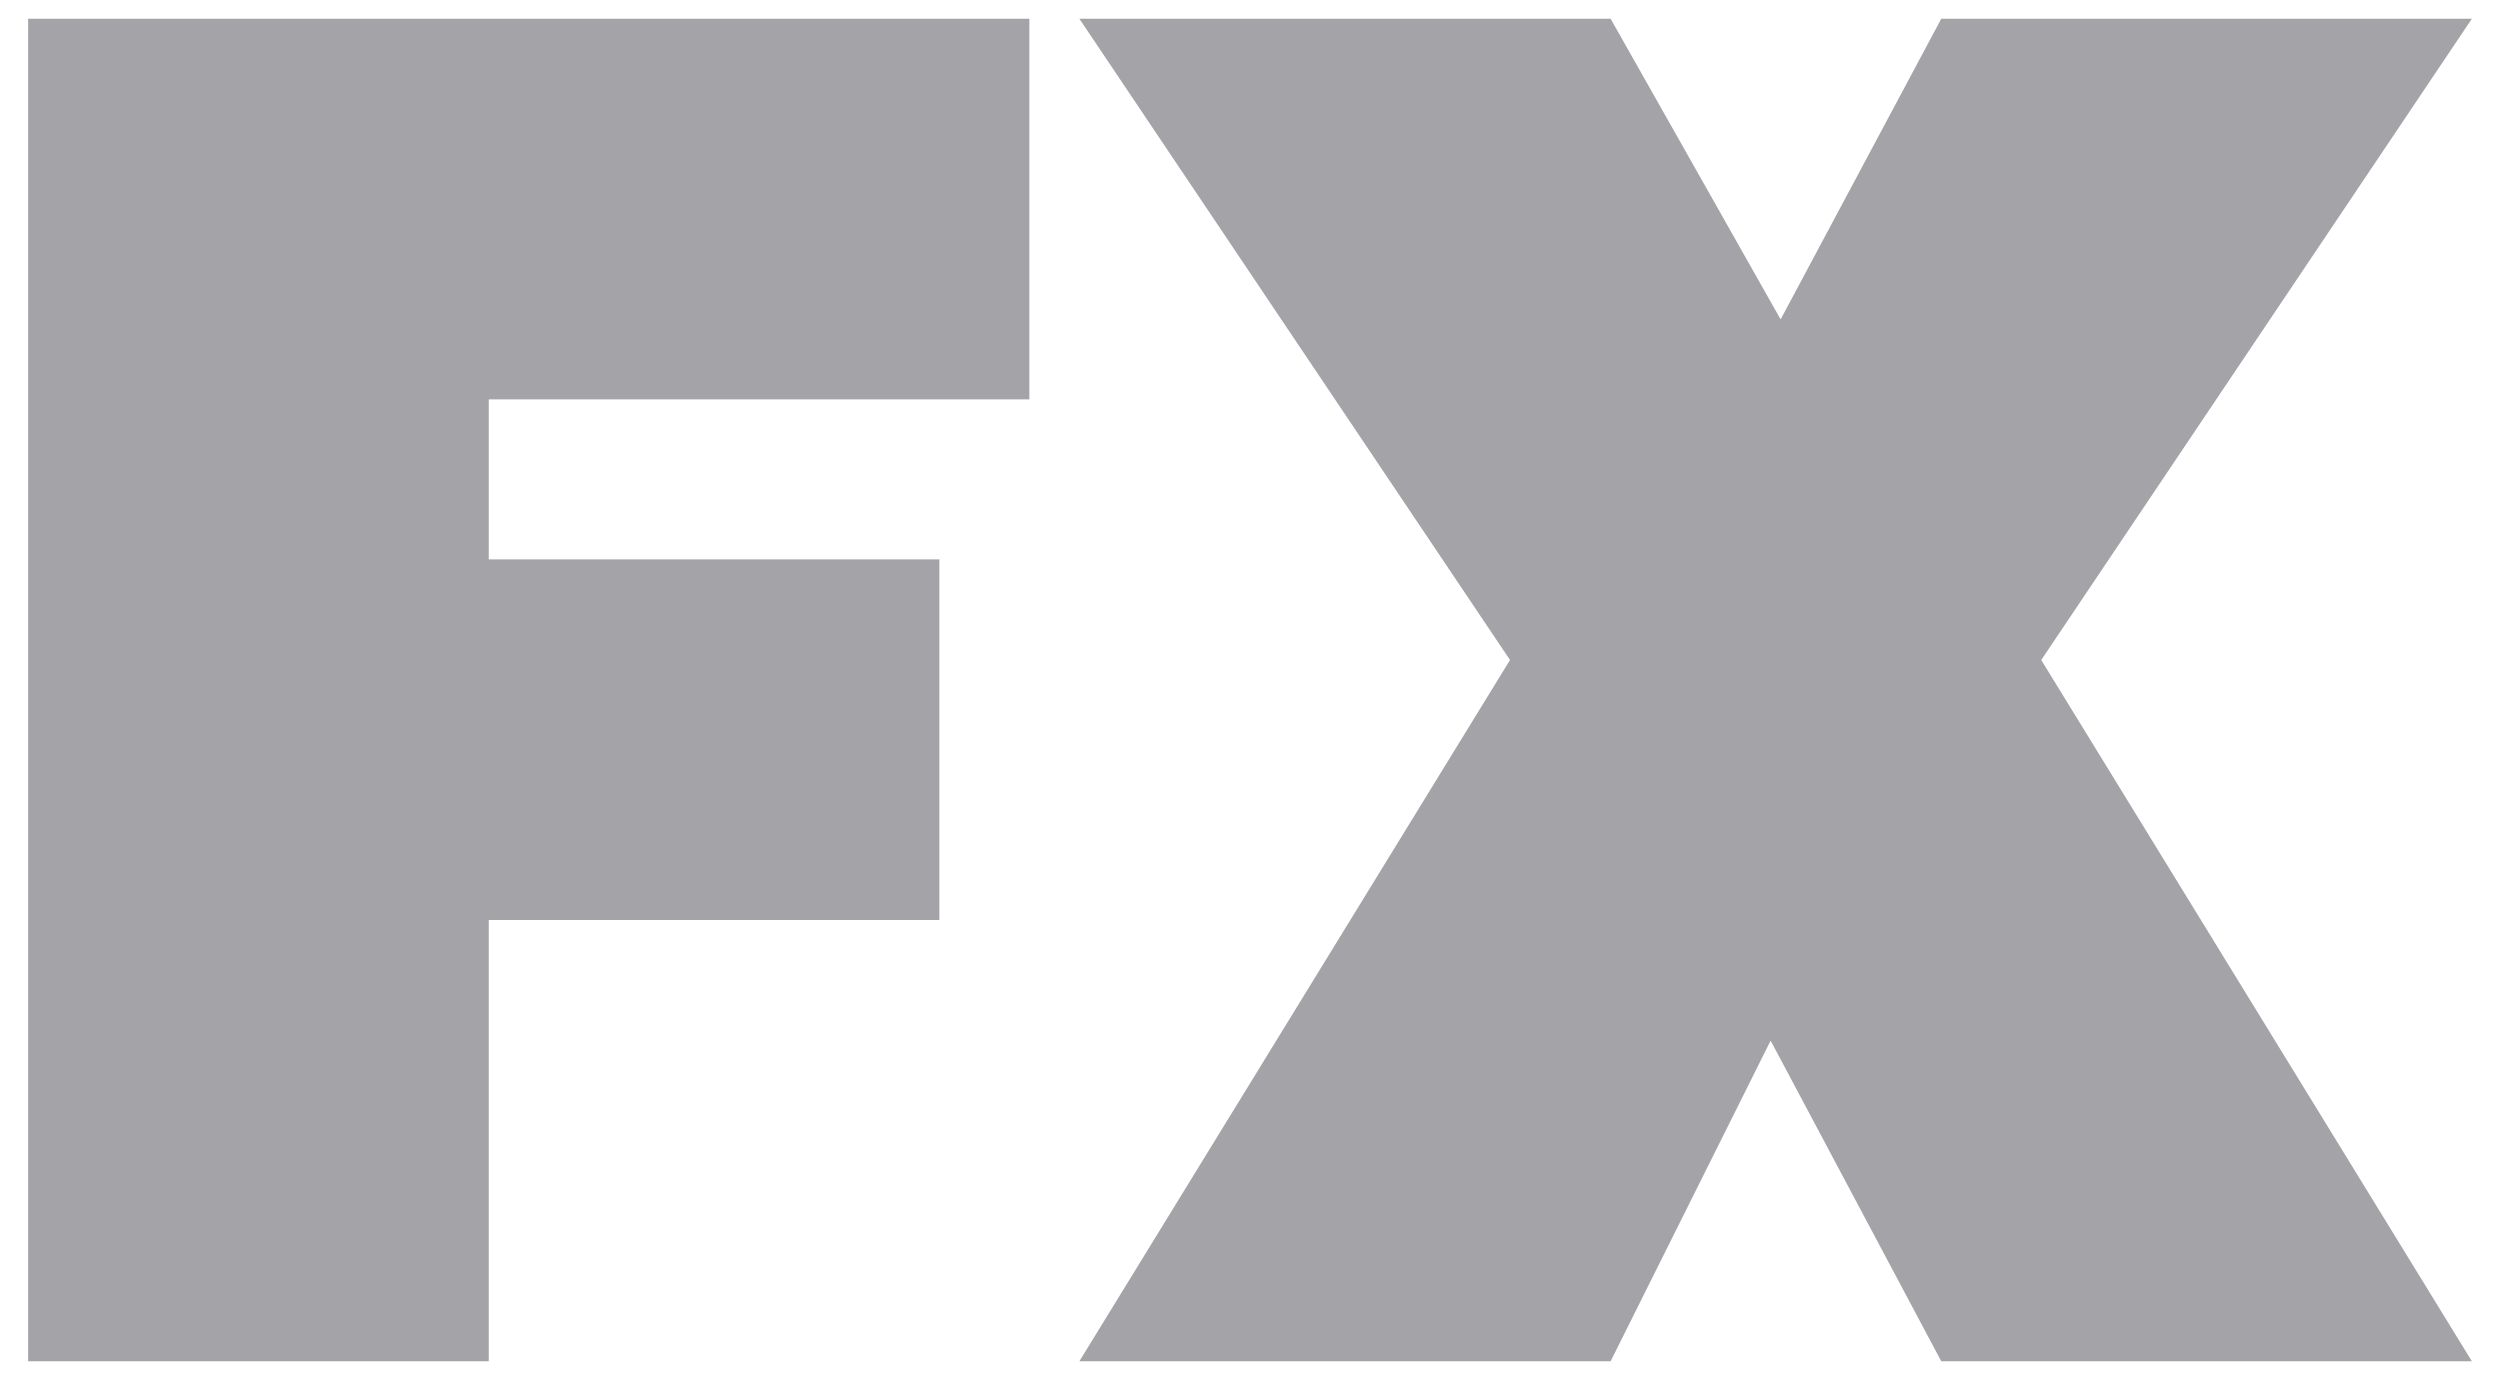
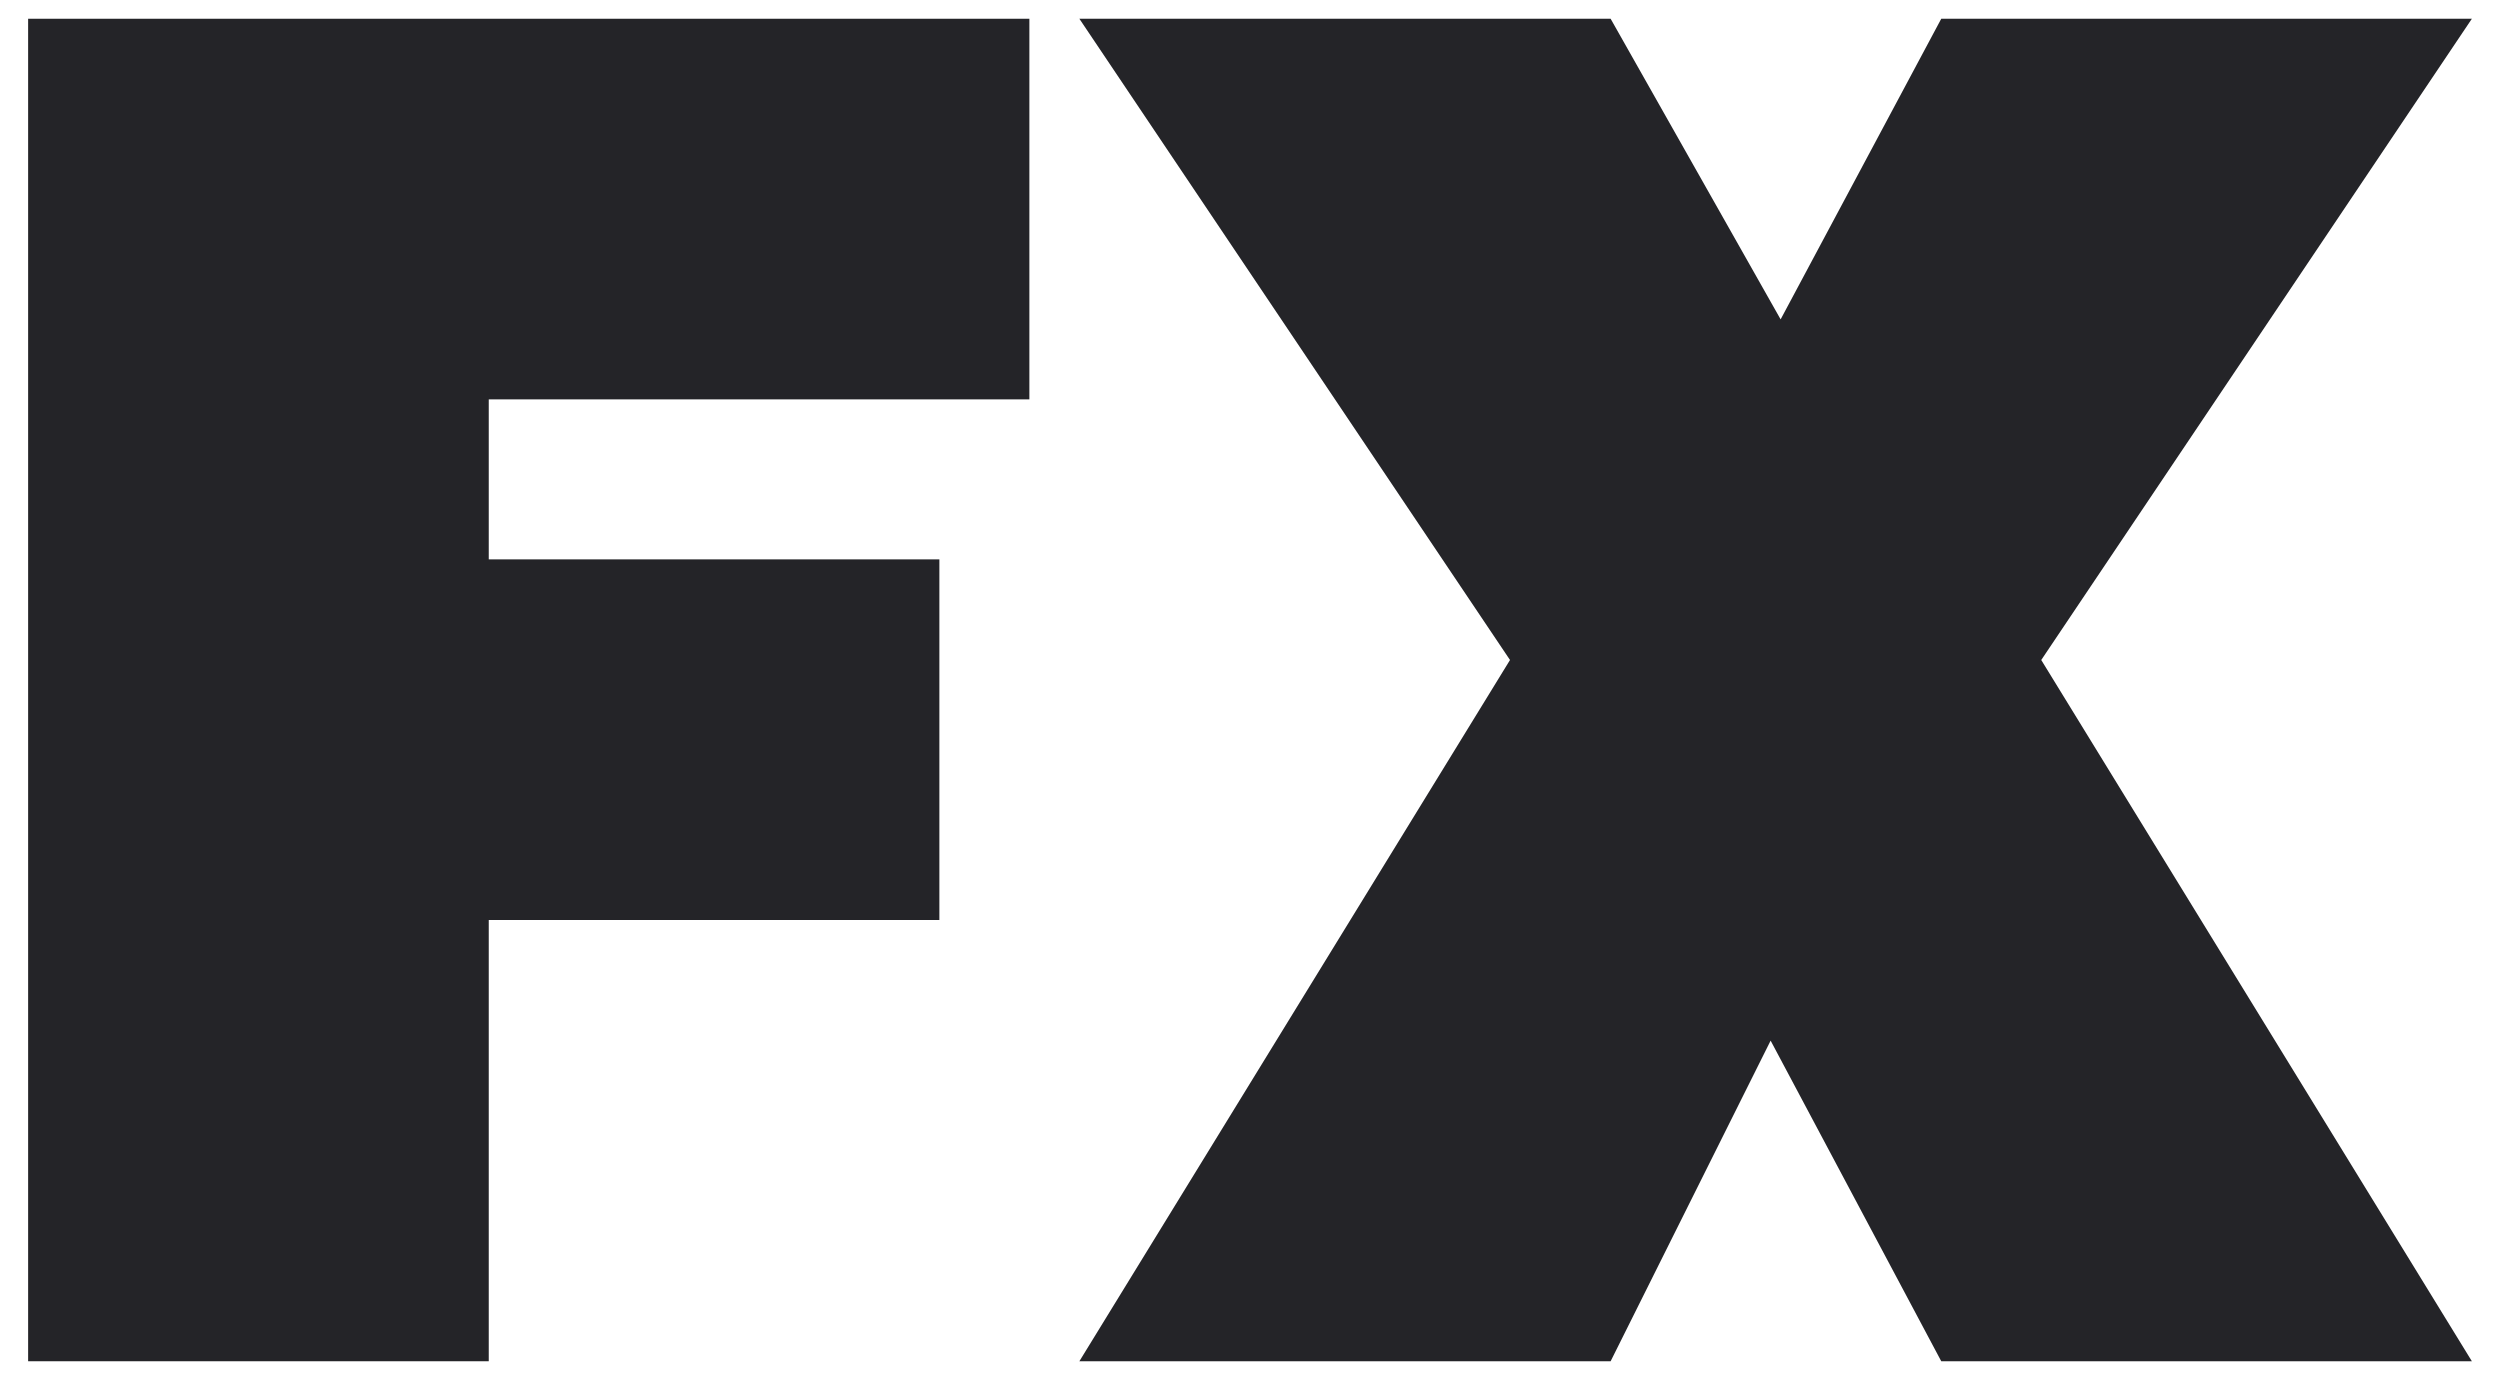
<svg xmlns="http://www.w3.org/2000/svg" version="1.1" id="Layer_1" x="0px" y="0px" viewBox="0 0 400 221" style="enable-background:new 0 0 400 221;" xml:space="preserve">
  <style type="text/css">
- 	.st0{fill:#A4A4A8;}
+ 	.st0{fill:#242428;}
</style>
  <g>
    <polygon class="st0" points="4.5,3 4.5,217.8 78.2,217.8 78.2,147.2 150.3,147.2 150.3,89.5 78.2,89.5 78.2,63.9 164.7,63.9    164.7,3  " />
    <polygon class="st0" points="395.5,3 310.6,3 284.9,51.1 257.7,3 172.7,3 241.6,105.6 172.7,217.8 257.7,217.8 283.3,166.5    310.6,217.8 395.5,217.8 326.6,105.6  " />
  </g>
</svg>
